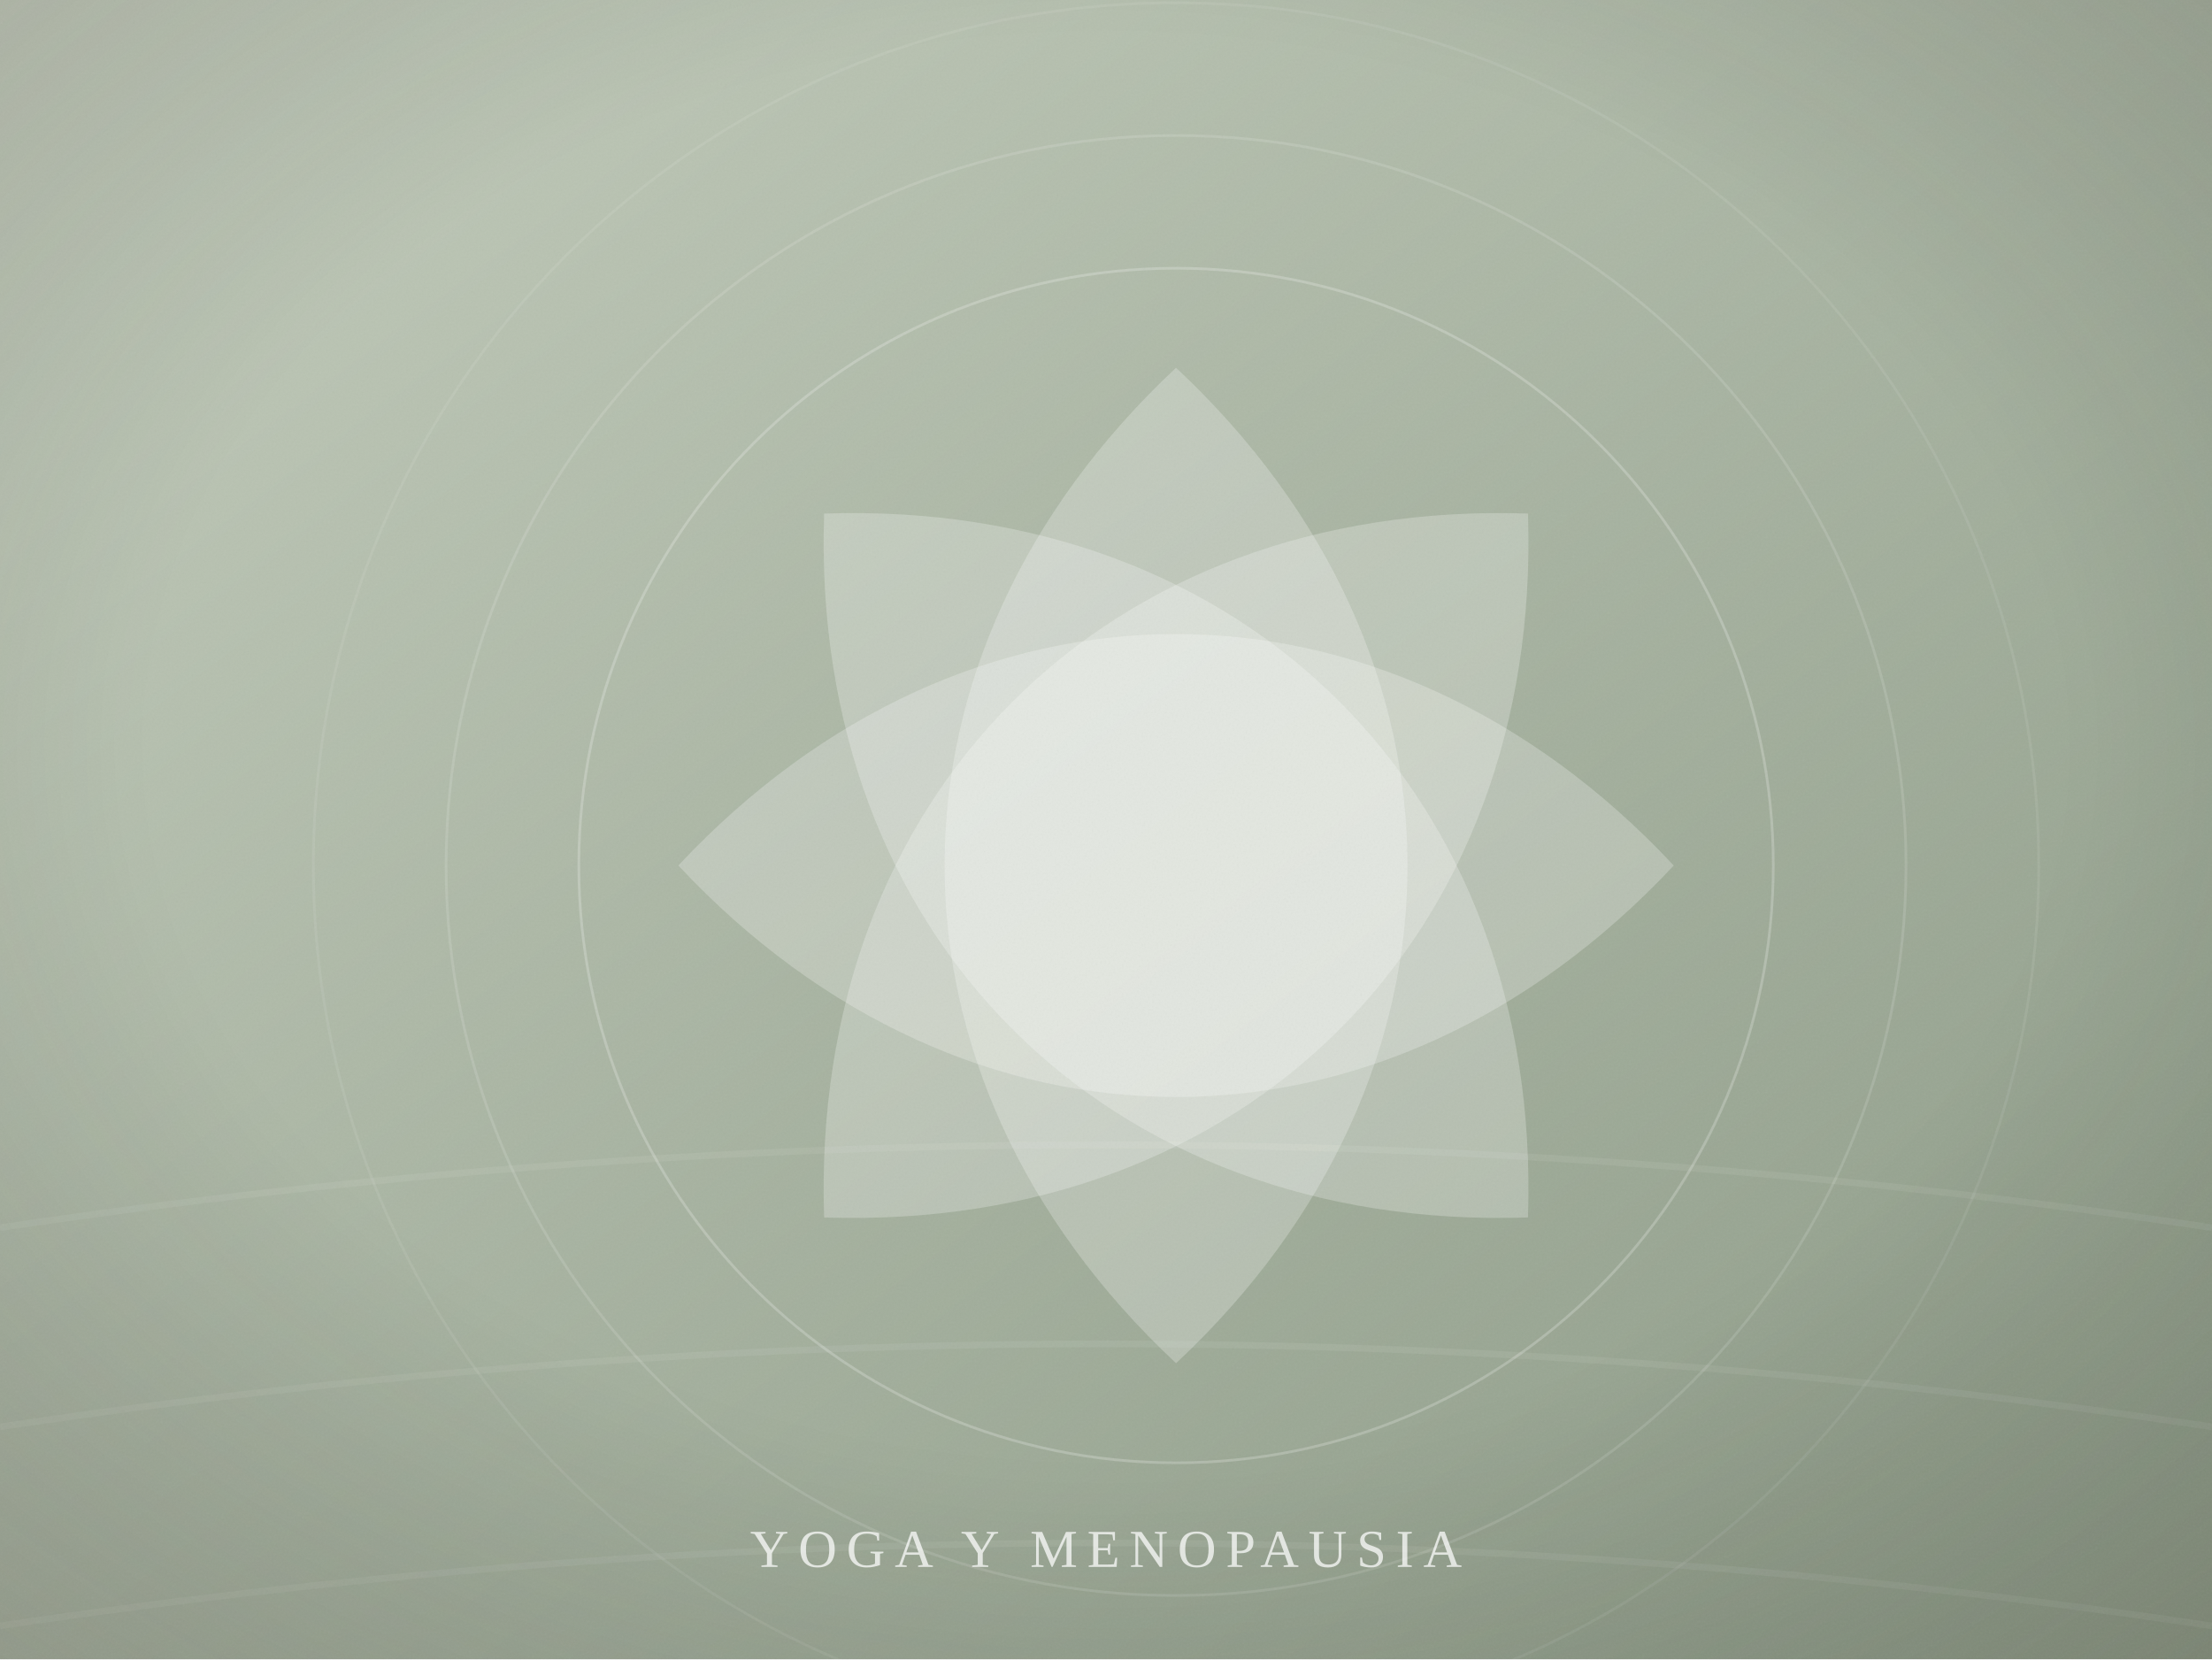
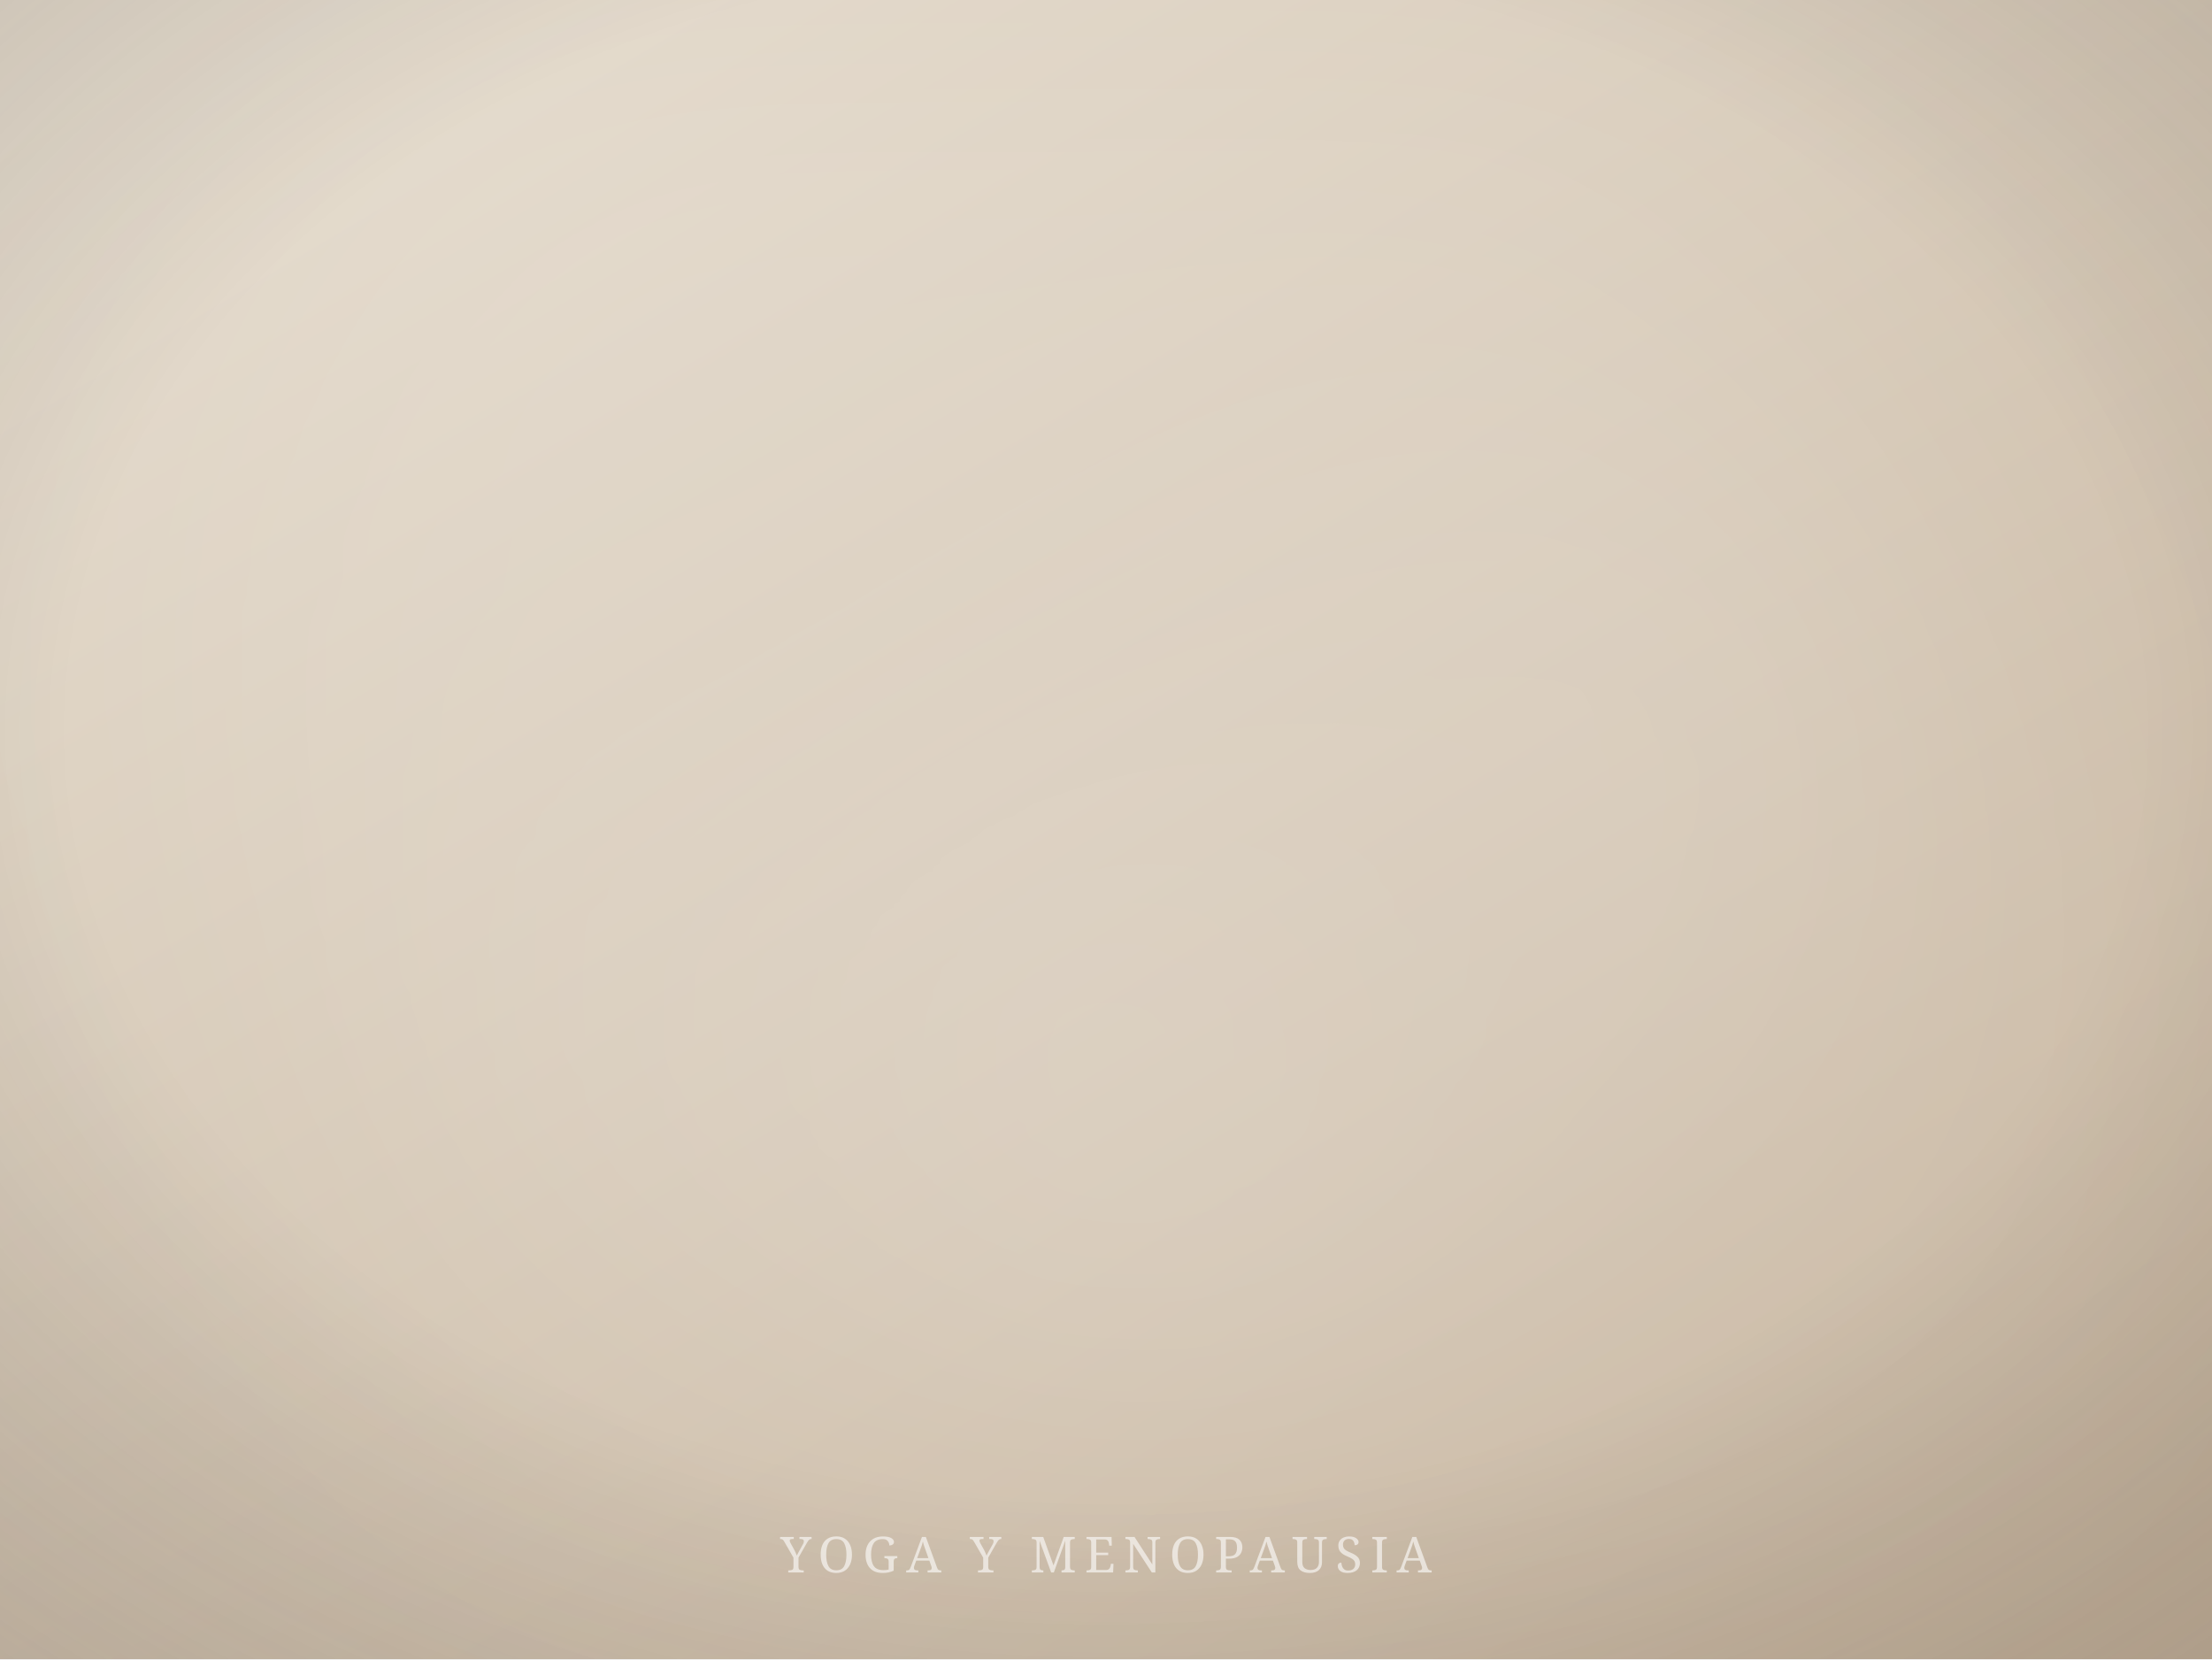
<svg xmlns="http://www.w3.org/2000/svg" viewBox="0 0 1200 900" width="1200" height="900" role="img" aria-label="Yoga y menopausia">
  <defs>
-     <linearGradient id="g" x1="0" y1="0" x2="1" y2="1">
-       <stop offset="0" stop-color="#C3CCBC" />
-       <stop offset="1" stop-color="#8C9A86" />
+     <linearGradient id="g" x1="0.1" y1="0" x2="0.9" y2="1">
+       <stop offset="0" stop-color="#E5DCCE" />
+       <stop offset="1" stop-color="#C6B49E" />
    </linearGradient>
-     <radialGradient id="v" cx="0.5" cy="0.45" r="0.78">
-       <stop offset="0.55" stop-color="#000000" stop-opacity="0" />
-       <stop offset="1" stop-color="#3A3129" stop-opacity="0.22" />
+     <radialGradient id="v" cx="0.5" cy="0.44" r="0.80">
+       <stop offset="0.58" stop-color="#000000" stop-opacity="0" />
+       <stop offset="1" stop-color="#4A3A2C" stop-opacity="0.20" />
    </radialGradient>
-     <filter id="grain">
-       <feTurbulence type="fractalNoise" baseFrequency="0.85" numOctaves="3" />
-       <feColorMatrix type="saturate" values="0" />
+     <filter id="b">
+       <feGaussianBlur stdDeviation="90" />
    </filter>
  </defs>
  <rect width="1200" height="900" fill="url(#g)" />
-   <path d="M 0 666 Q 600 576 1200 666" fill="none" stroke="#FFFFFF" stroke-opacity="0.07" stroke-width="3.60" />
-   <path d="M 0 774 Q 600 684 1200 774" fill="none" stroke="#FFFFFF" stroke-opacity="0.07" stroke-width="3.60" />
-   <path d="M 0 882 Q 600 792 1200 882" fill="none" stroke="#FFFFFF" stroke-opacity="0.07" stroke-width="3.60" />
-   <g>
-     <path d="M 638.006 199.504 C 805.406 356.104, 805.406 582.904, 638.006 739.504 C 470.606 582.904, 470.606 356.104, 638.006 199.504 Z" fill="#FFFFFF" fill-opacity="0.13" transform="rotate(0.0 638.006 469.5036)" />
-     <path d="M 638.006 199.504 C 805.406 356.104, 805.406 582.904, 638.006 739.504 C 470.606 582.904, 470.606 356.104, 638.006 199.504 Z" fill="#FFFFFF" fill-opacity="0.13" transform="rotate(45.0 638.006 469.5036)" />
-     <path d="M 638.006 199.504 C 805.406 356.104, 805.406 582.904, 638.006 739.504 C 470.606 582.904, 470.606 356.104, 638.006 199.504 Z" fill="#FFFFFF" fill-opacity="0.13" transform="rotate(90.0 638.006 469.5036)" />
-     <path d="M 638.006 199.504 C 805.406 356.104, 805.406 582.904, 638.006 739.504 C 470.606 582.904, 470.606 356.104, 638.006 199.504 Z" fill="#FFFFFF" fill-opacity="0.13" transform="rotate(135.0 638.006 469.5036)" />
-     <path d="M 638.006 199.504 C 805.406 356.104, 805.406 582.904, 638.006 739.504 C 470.606 582.904, 470.606 356.104, 638.006 199.504 Z" fill="#FFFFFF" fill-opacity="0.13" transform="rotate(180.0 638.006 469.5036)" />
-     <path d="M 638.006 199.504 C 805.406 356.104, 805.406 582.904, 638.006 739.504 C 470.606 582.904, 470.606 356.104, 638.006 199.504 Z" fill="#FFFFFF" fill-opacity="0.13" transform="rotate(225.0 638.006 469.5036)" />
-     <path d="M 638.006 199.504 C 805.406 356.104, 805.406 582.904, 638.006 739.504 C 470.606 582.904, 470.606 356.104, 638.006 199.504 Z" fill="#FFFFFF" fill-opacity="0.13" transform="rotate(270.0 638.006 469.5036)" />
-     <path d="M 638.006 199.504 C 805.406 356.104, 805.406 582.904, 638.006 739.504 C 470.606 582.904, 470.606 356.104, 638.006 199.504 Z" fill="#FFFFFF" fill-opacity="0.13" transform="rotate(315.0 638.006 469.5036)" />
-     <circle cx="638.006" cy="469.504" r="324.0" fill="none" stroke="#FFFFFF" stroke-opacity="0.22" stroke-width="1.44" />
-     <circle cx="638.006" cy="469.504" r="396.0" fill="none" stroke="#FFFFFF" stroke-opacity="0.13" stroke-width="1.44" />
-     <circle cx="638.006" cy="469.504" r="468.0" fill="none" stroke="#FFFFFF" stroke-opacity="0.08" stroke-width="1.44" />
+   <g filter="url(#b)">
+     <ellipse cx="572" cy="356" rx="468" ry="414" fill="#FFFFFF" fill-opacity="0.1" />
+     <ellipse cx="824" cy="554" rx="360" ry="306" fill="#FFFFFF" fill-opacity="0.07" />
+     <ellipse cx="464" cy="644" rx="270" ry="234" fill="#FFFFFF" fill-opacity="0.05" />
  </g>
  <rect width="1200" height="900" fill="url(#v)" />
-   <rect width="1200" height="900" filter="url(#grain)" opacity="0.06" />
-   <text x="600" y="850" text-anchor="middle" font-family="Georgia, 'Times New Roman', serif" font-size="29" fill="#FFFFFF" fill-opacity="0.72" letter-spacing="5.2">YOGA Y MENOPAUSIA</text>
+   <text x="600" y="853" text-anchor="middle" font-family="Playfair Display, Georgia, serif" font-size="27" fill="#FFFFFF" fill-opacity="0.60" letter-spacing="4.3">YOGA Y MENOPAUSIA</text>
</svg>
